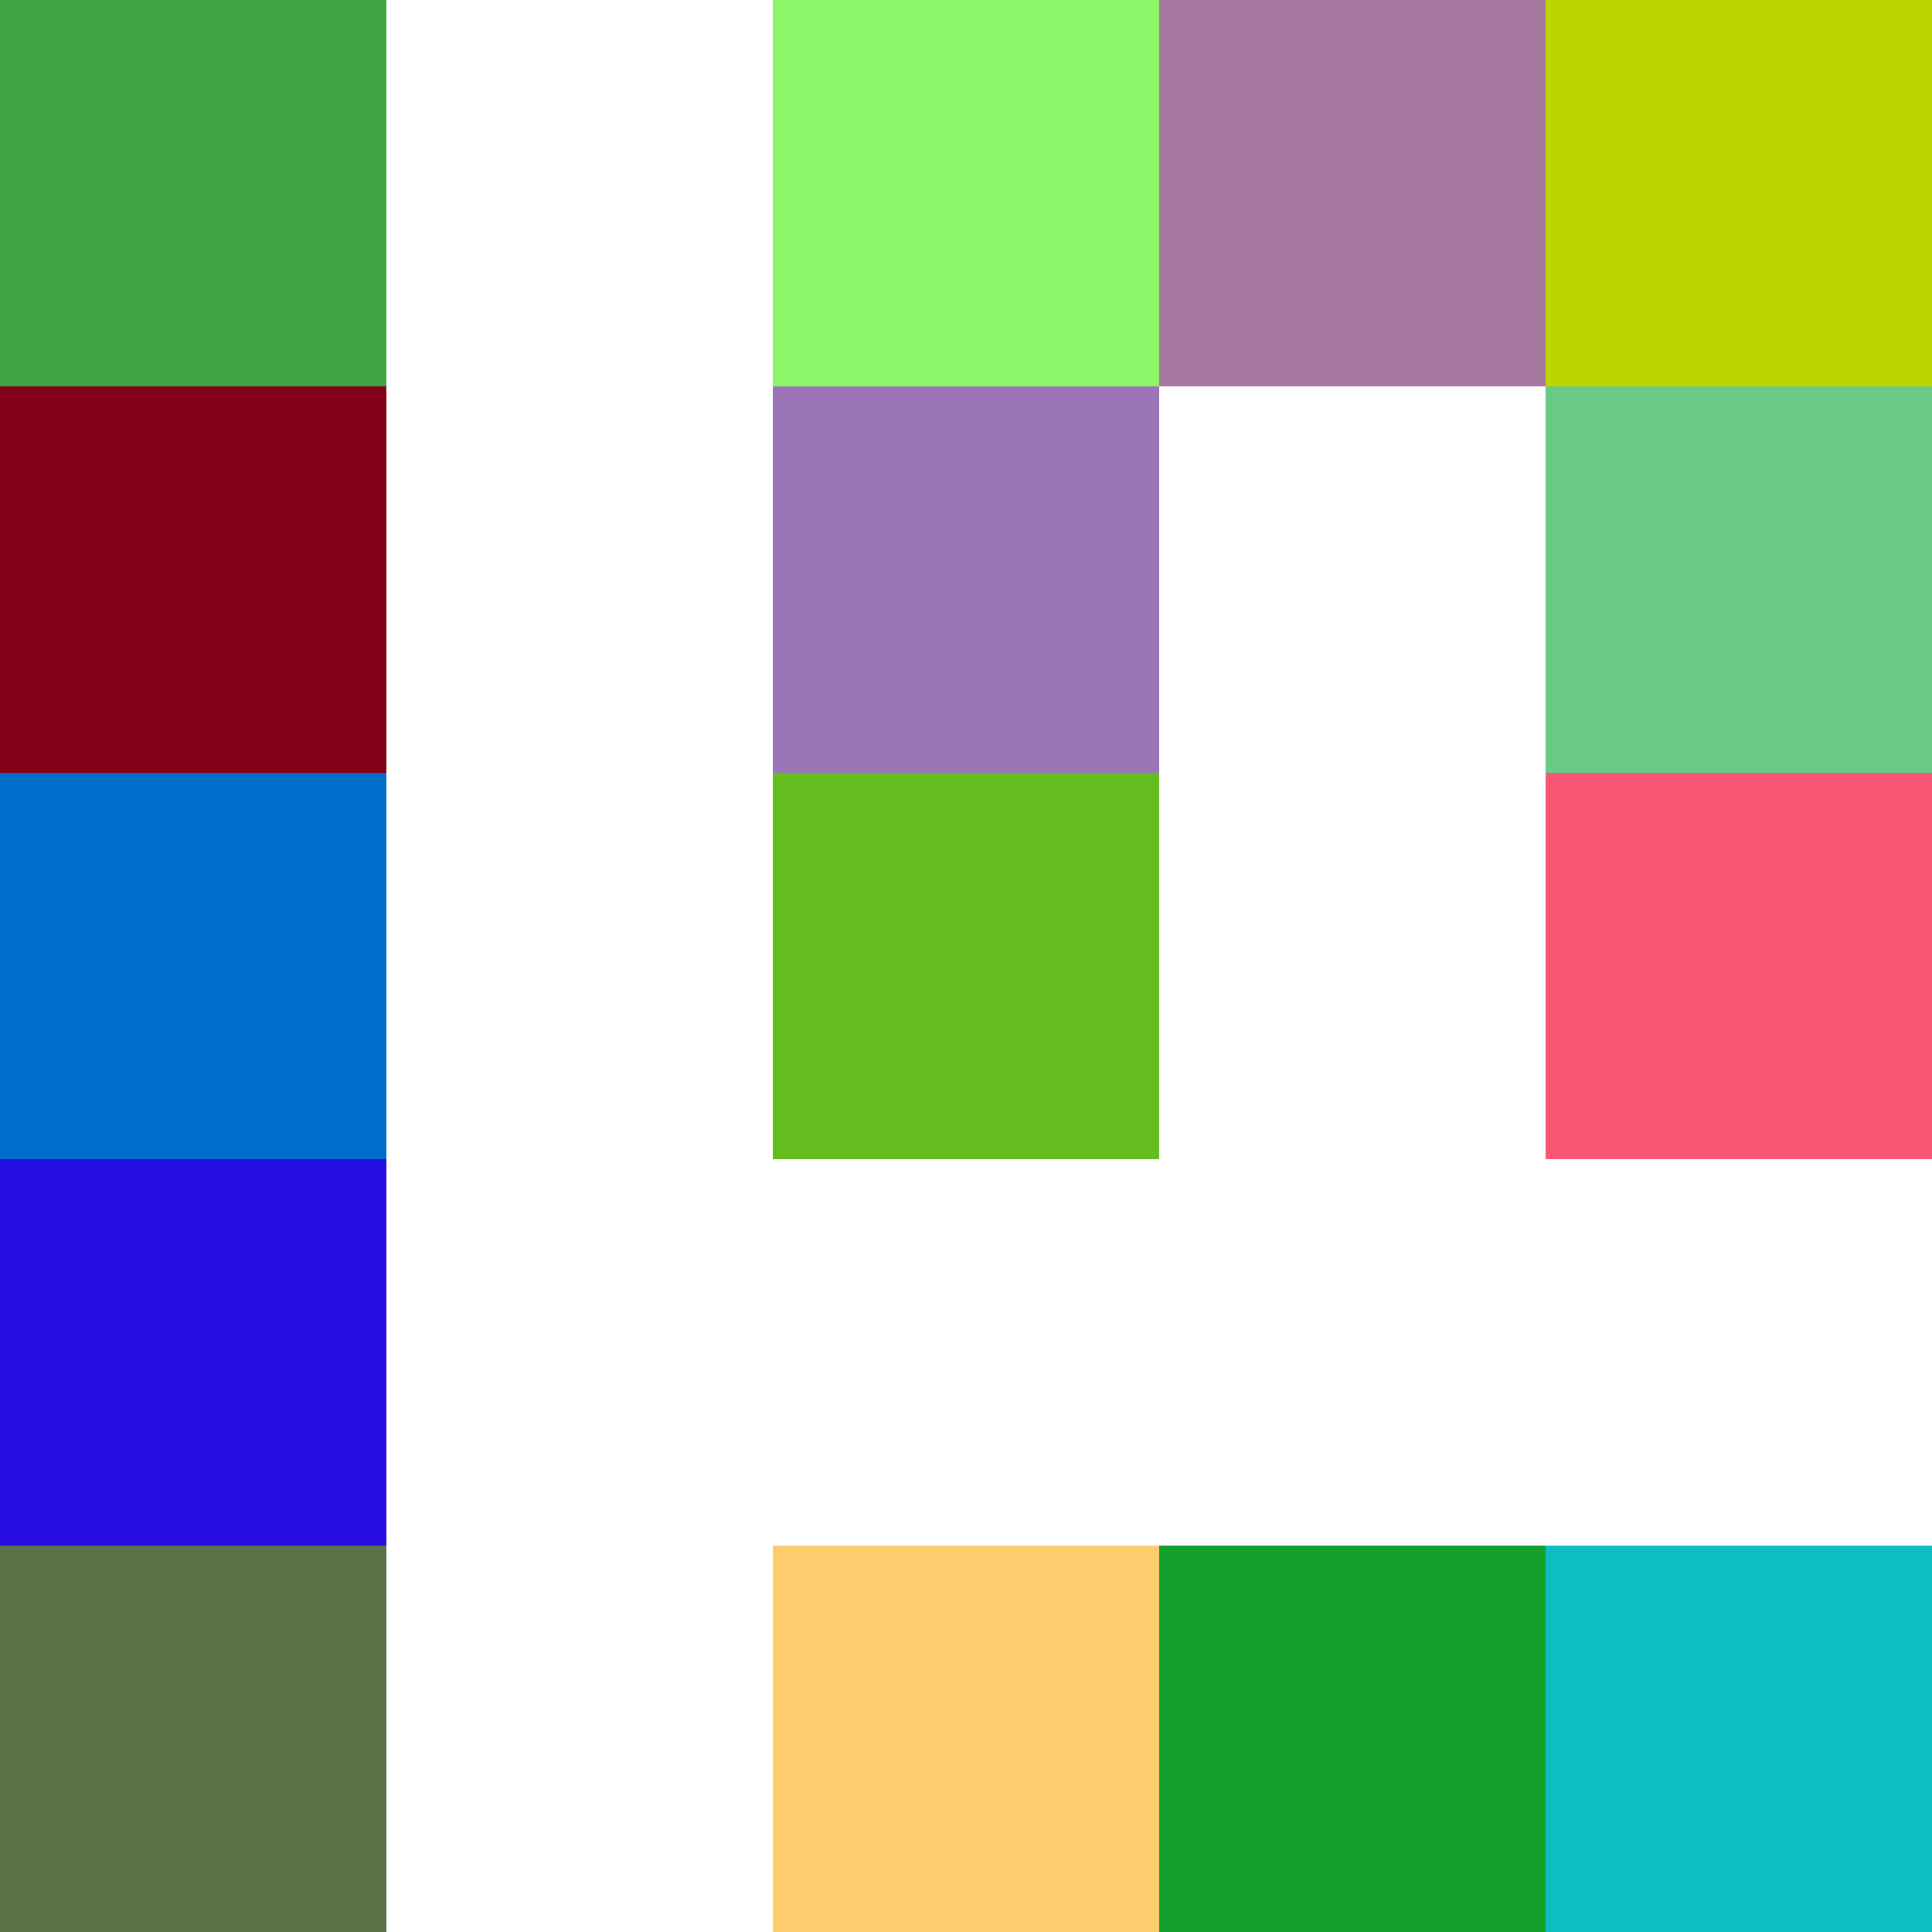
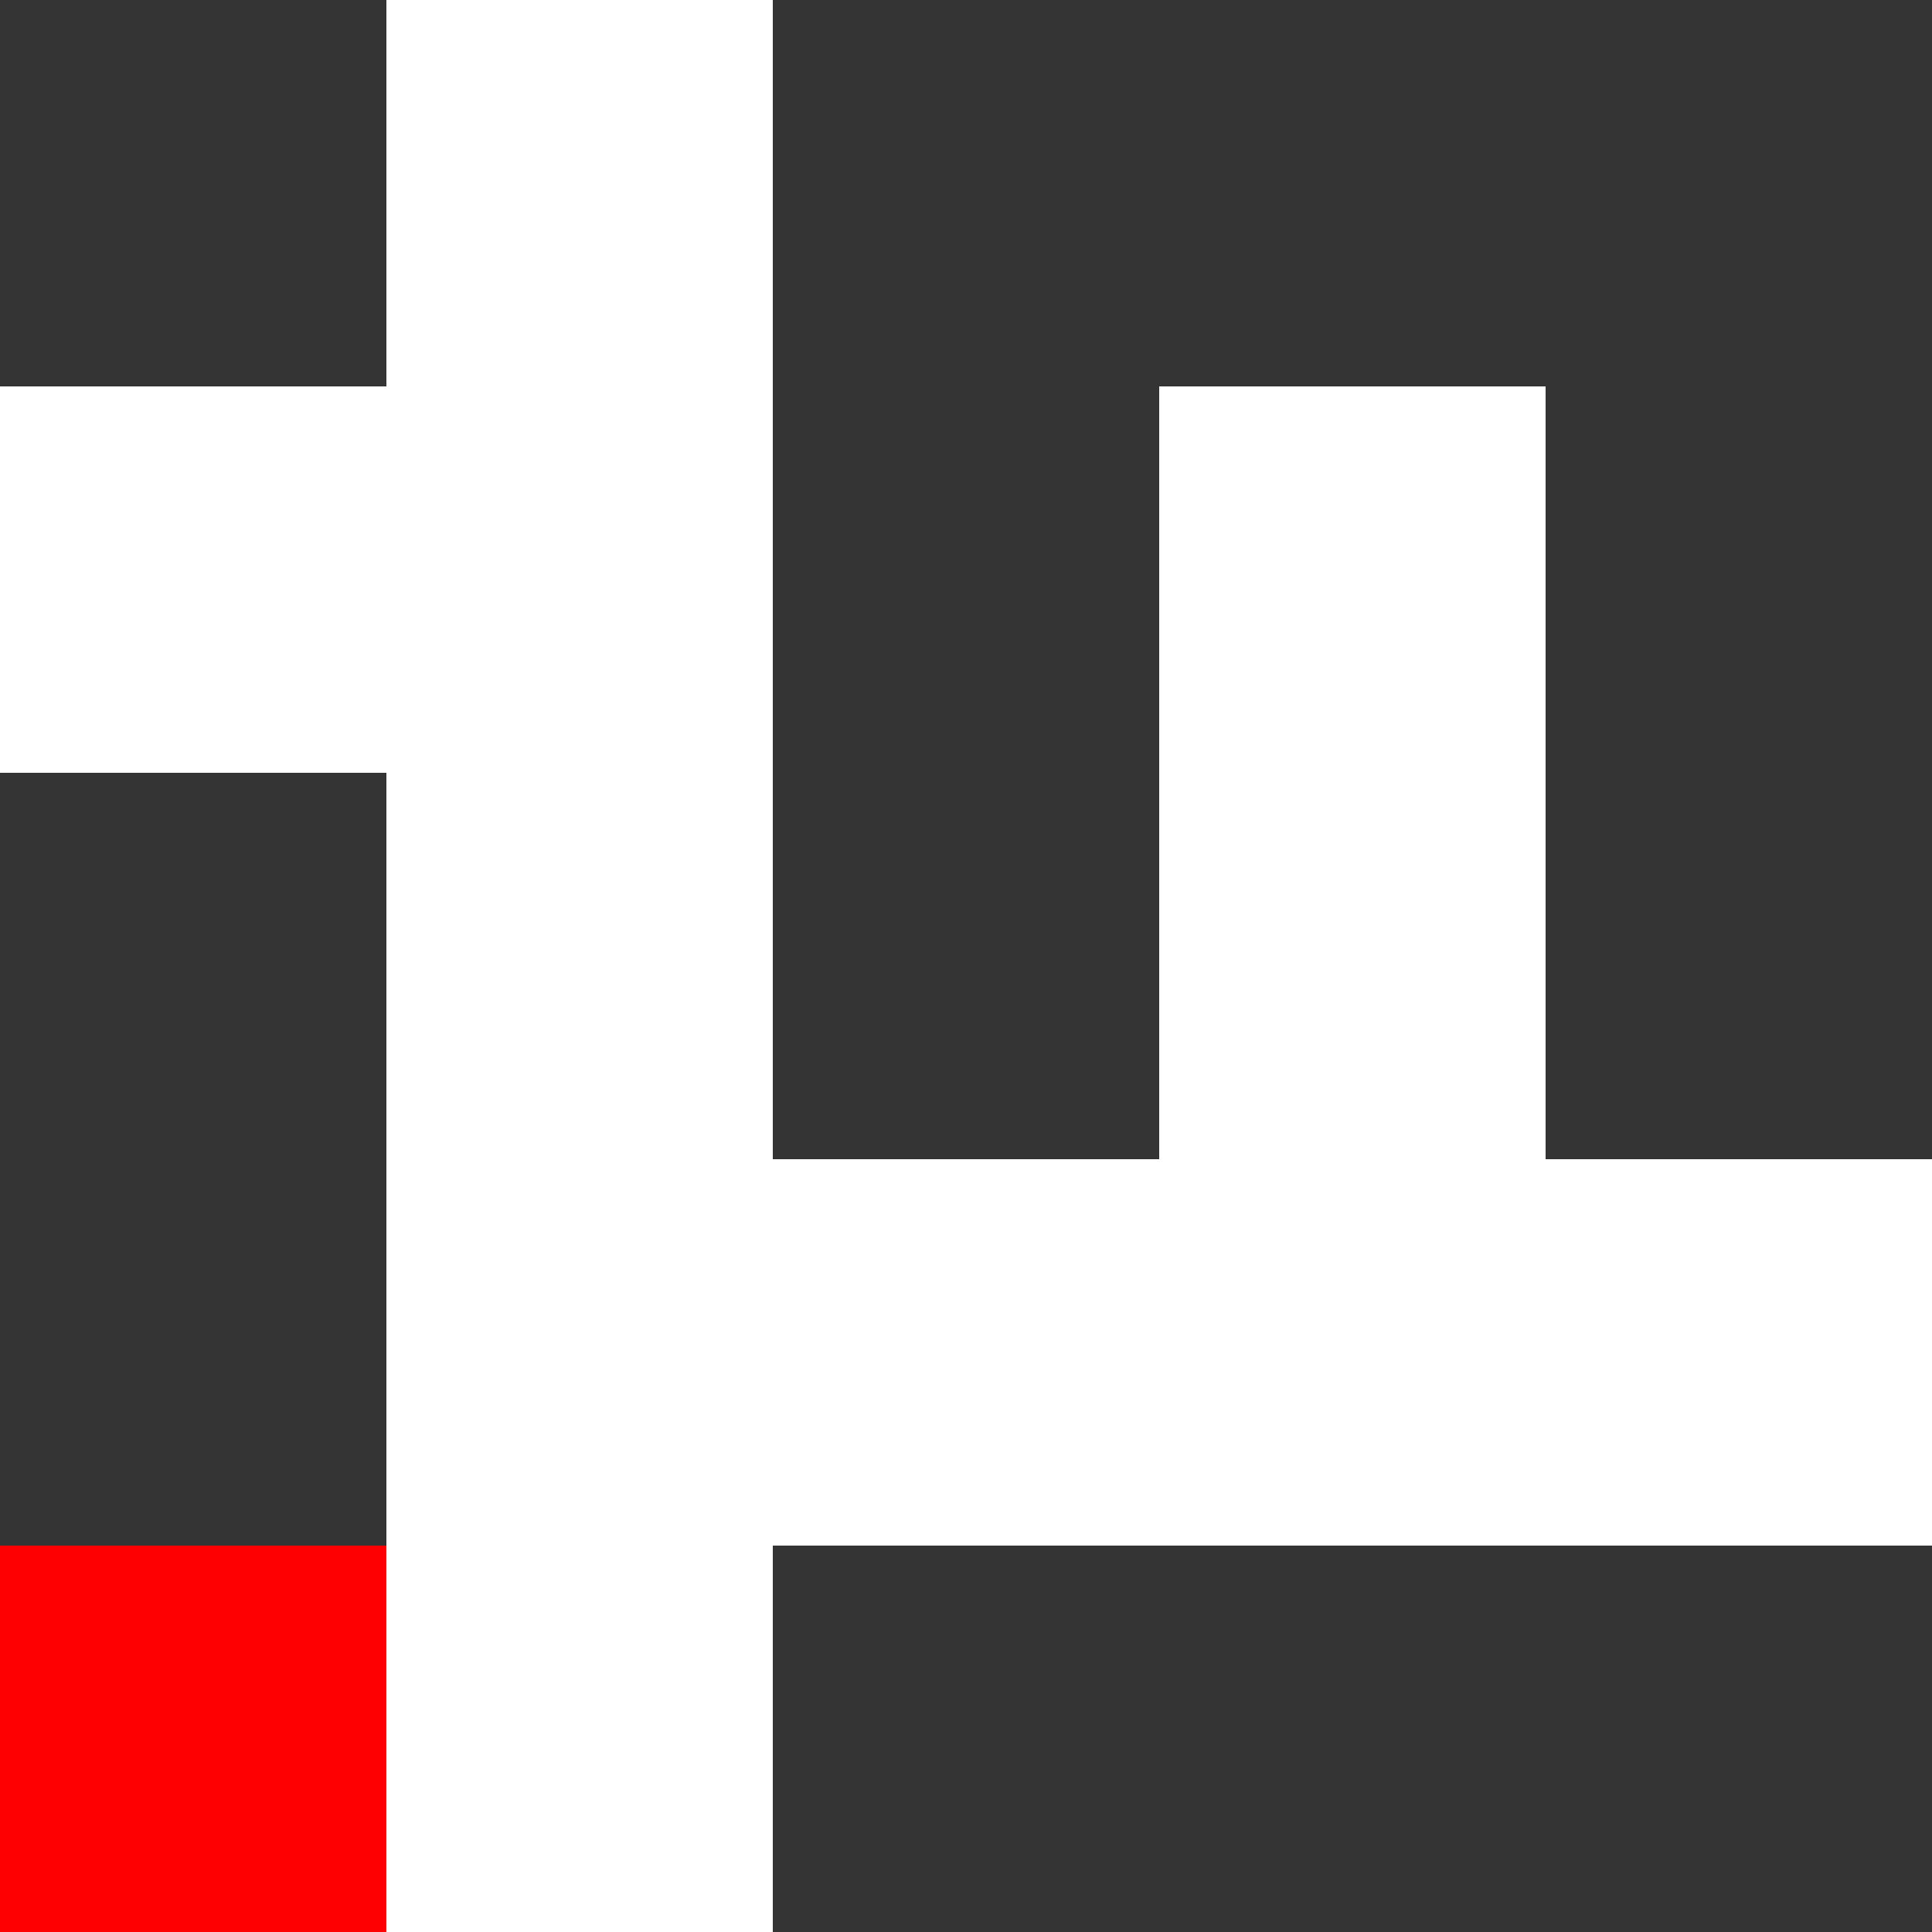
<svg xmlns="http://www.w3.org/2000/svg" width="200" height="200" viewBox="0 -200 200 200">
  <defs>
</defs>
-   <rect x="0.0" y="-40.0" width="40.0" height="40.0" fill="#597347FF" />
-   <rect x="0.0" y="-80.0" width="40.0" height="40.0" fill="#260DE1FF" />
-   <rect x="0.0" y="-120.0" width="40.0" height="40.0" fill="#006DCBFF" />
-   <rect x="0.0" y="-160.0" width="40.0" height="40.0" fill="#85011AFF" />
-   <rect x="0.0" y="-200.0" width="40.0" height="40.0" fill="#40A444FF" />
-   <rect x="40.0" y="-40.0" width="40.0" height="40.0" fill="#00000000" />
-   <rect x="40.0" y="-80.0" width="40.0" height="40.0" fill="#00000000" />
-   <rect x="40.0" y="-120.0" width="40.0" height="40.0" fill="#00000000" />
-   <rect x="40.0" y="-160.0" width="40.0" height="40.0" fill="#00000000" />
-   <rect x="40.0" y="-200.0" width="40.0" height="40.0" fill="#00000000" />
-   <rect x="80.0" y="-40.0" width="40.0" height="40.0" fill="#FBCD6CFF" />
-   <rect x="80.0" y="-80.0" width="40.0" height="40.0" fill="#00000000" />
-   <rect x="80.0" y="-120.0" width="40.0" height="40.0" fill="#64BD1EFF" />
-   <rect x="80.0" y="-160.0" width="40.0" height="40.0" fill="#9C75B8FF" />
-   <rect x="80.0" y="-200.0" width="40.0" height="40.0" fill="#8DF668FF" />
-   <rect x="120.0" y="-40.0" width="40.0" height="40.0" fill="#13A02DFF" />
-   <rect x="120.0" y="-80.0" width="40.0" height="40.0" fill="#00000000" />
-   <rect x="120.0" y="-120.0" width="40.0" height="40.0" fill="#00000000" />
-   <rect x="120.0" y="-160.0" width="40.0" height="40.0" fill="#00000000" />
-   <rect x="120.0" y="-200.0" width="40.0" height="40.0" fill="#A5779FFF" />
-   <rect x="160.0" y="-40.0" width="40.0" height="40.0" fill="#0EBDC2FF" />
-   <rect x="160.0" y="-80.0" width="40.0" height="40.0" fill="#00000000" />
-   <rect x="160.0" y="-120.0" width="40.0" height="40.0" fill="#F85674FF" />
-   <rect x="160.0" y="-160.0" width="40.0" height="40.0" fill="#69CA86FF" />
-   <rect x="160.0" y="-200.0" width="40.0" height="40.0" fill="#BCD501FF" />
+   <rect x="0.0" y="-40.0" width="40.0" height="40.0" fill="#ff0000ff" />
+   <rect x="0.0" y="-80.0" width="40.0" height="40.0" fill="#333333ff" />
+   <rect x="0.0" y="-120.0" width="40.0" height="40.0" fill="#333333ff" />
+   <rect x="0.0" y="-160.0" width="40.0" height="40.0" fill="#ffffffff" />
+   <rect x="0.0" y="-200.0" width="40.0" height="40.0" fill="#333333ff" />
+   <rect x="40.0" y="-40.0" width="40.0" height="40.0" fill="#ffffffff" />
+   <rect x="40.0" y="-80.0" width="40.0" height="40.0" fill="#ffffffff" />
+   <rect x="40.0" y="-120.0" width="40.0" height="40.0" fill="#ffffffff" />
+   <rect x="40.0" y="-160.0" width="40.0" height="40.0" fill="#ffffffff" />
+   <rect x="40.0" y="-200.0" width="40.0" height="40.0" fill="#ffffffff" />
+   <rect x="80.0" y="-40.0" width="40.0" height="40.0" fill="#333333ff" />
+   <rect x="80.0" y="-80.0" width="40.0" height="40.0" fill="#ffffffff" />
+   <rect x="80.0" y="-120.0" width="40.0" height="40.0" fill="#333333ff" />
+   <rect x="80.0" y="-160.0" width="40.0" height="40.0" fill="#333333ff" />
+   <rect x="80.0" y="-200.0" width="40.0" height="40.0" fill="#333333ff" />
+   <rect x="120.0" y="-40.0" width="40.0" height="40.0" fill="#333333ff" />
+   <rect x="120.0" y="-80.0" width="40.0" height="40.0" fill="#ffffffff" />
+   <rect x="120.0" y="-120.0" width="40.0" height="40.0" fill="#ffffffff" />
+   <rect x="120.0" y="-160.0" width="40.0" height="40.0" fill="#ffffffff" />
+   <rect x="120.0" y="-200.0" width="40.0" height="40.0" fill="#333333ff" />
+   <rect x="160.0" y="-40.0" width="40.0" height="40.0" fill="#333333ff" />
+   <rect x="160.0" y="-80.0" width="40.0" height="40.0" fill="#ffffffff" />
+   <rect x="160.0" y="-120.0" width="40.0" height="40.0" fill="#333333ff" />
+   <rect x="160.0" y="-160.0" width="40.0" height="40.0" fill="#333333ff" />
+   <rect x="160.0" y="-200.0" width="40.0" height="40.0" fill="#333333ff" />
</svg>
